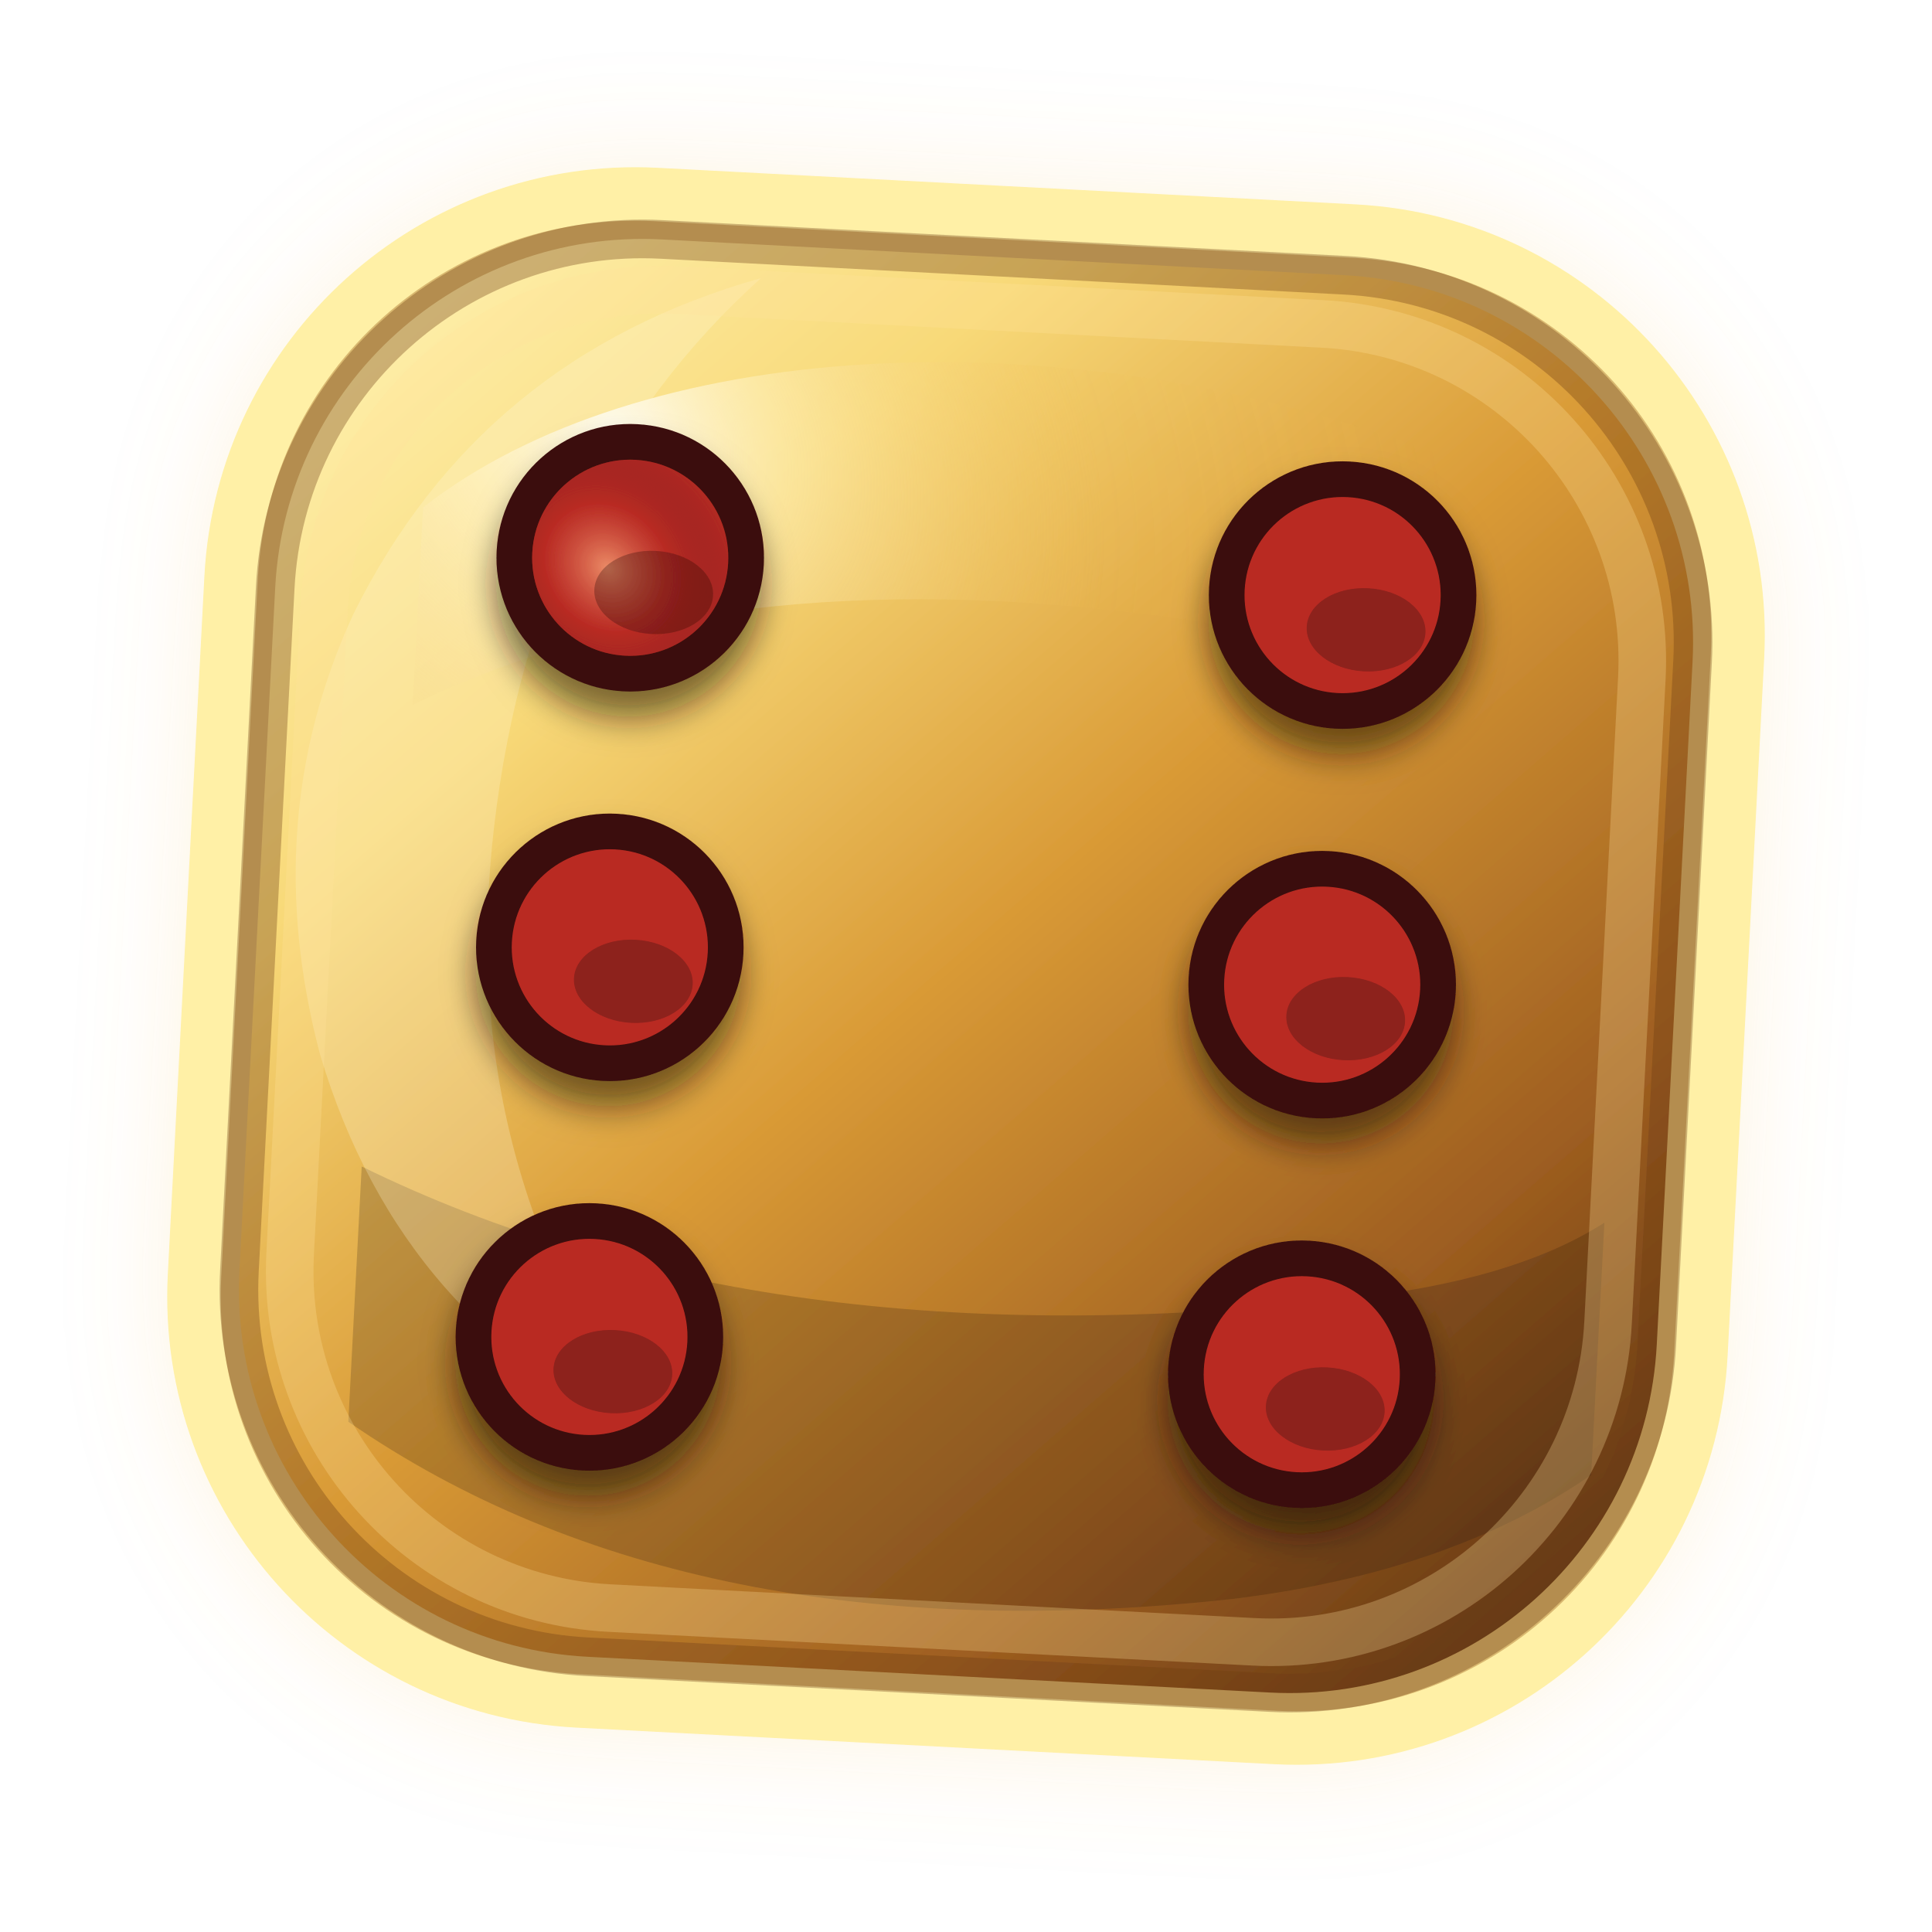
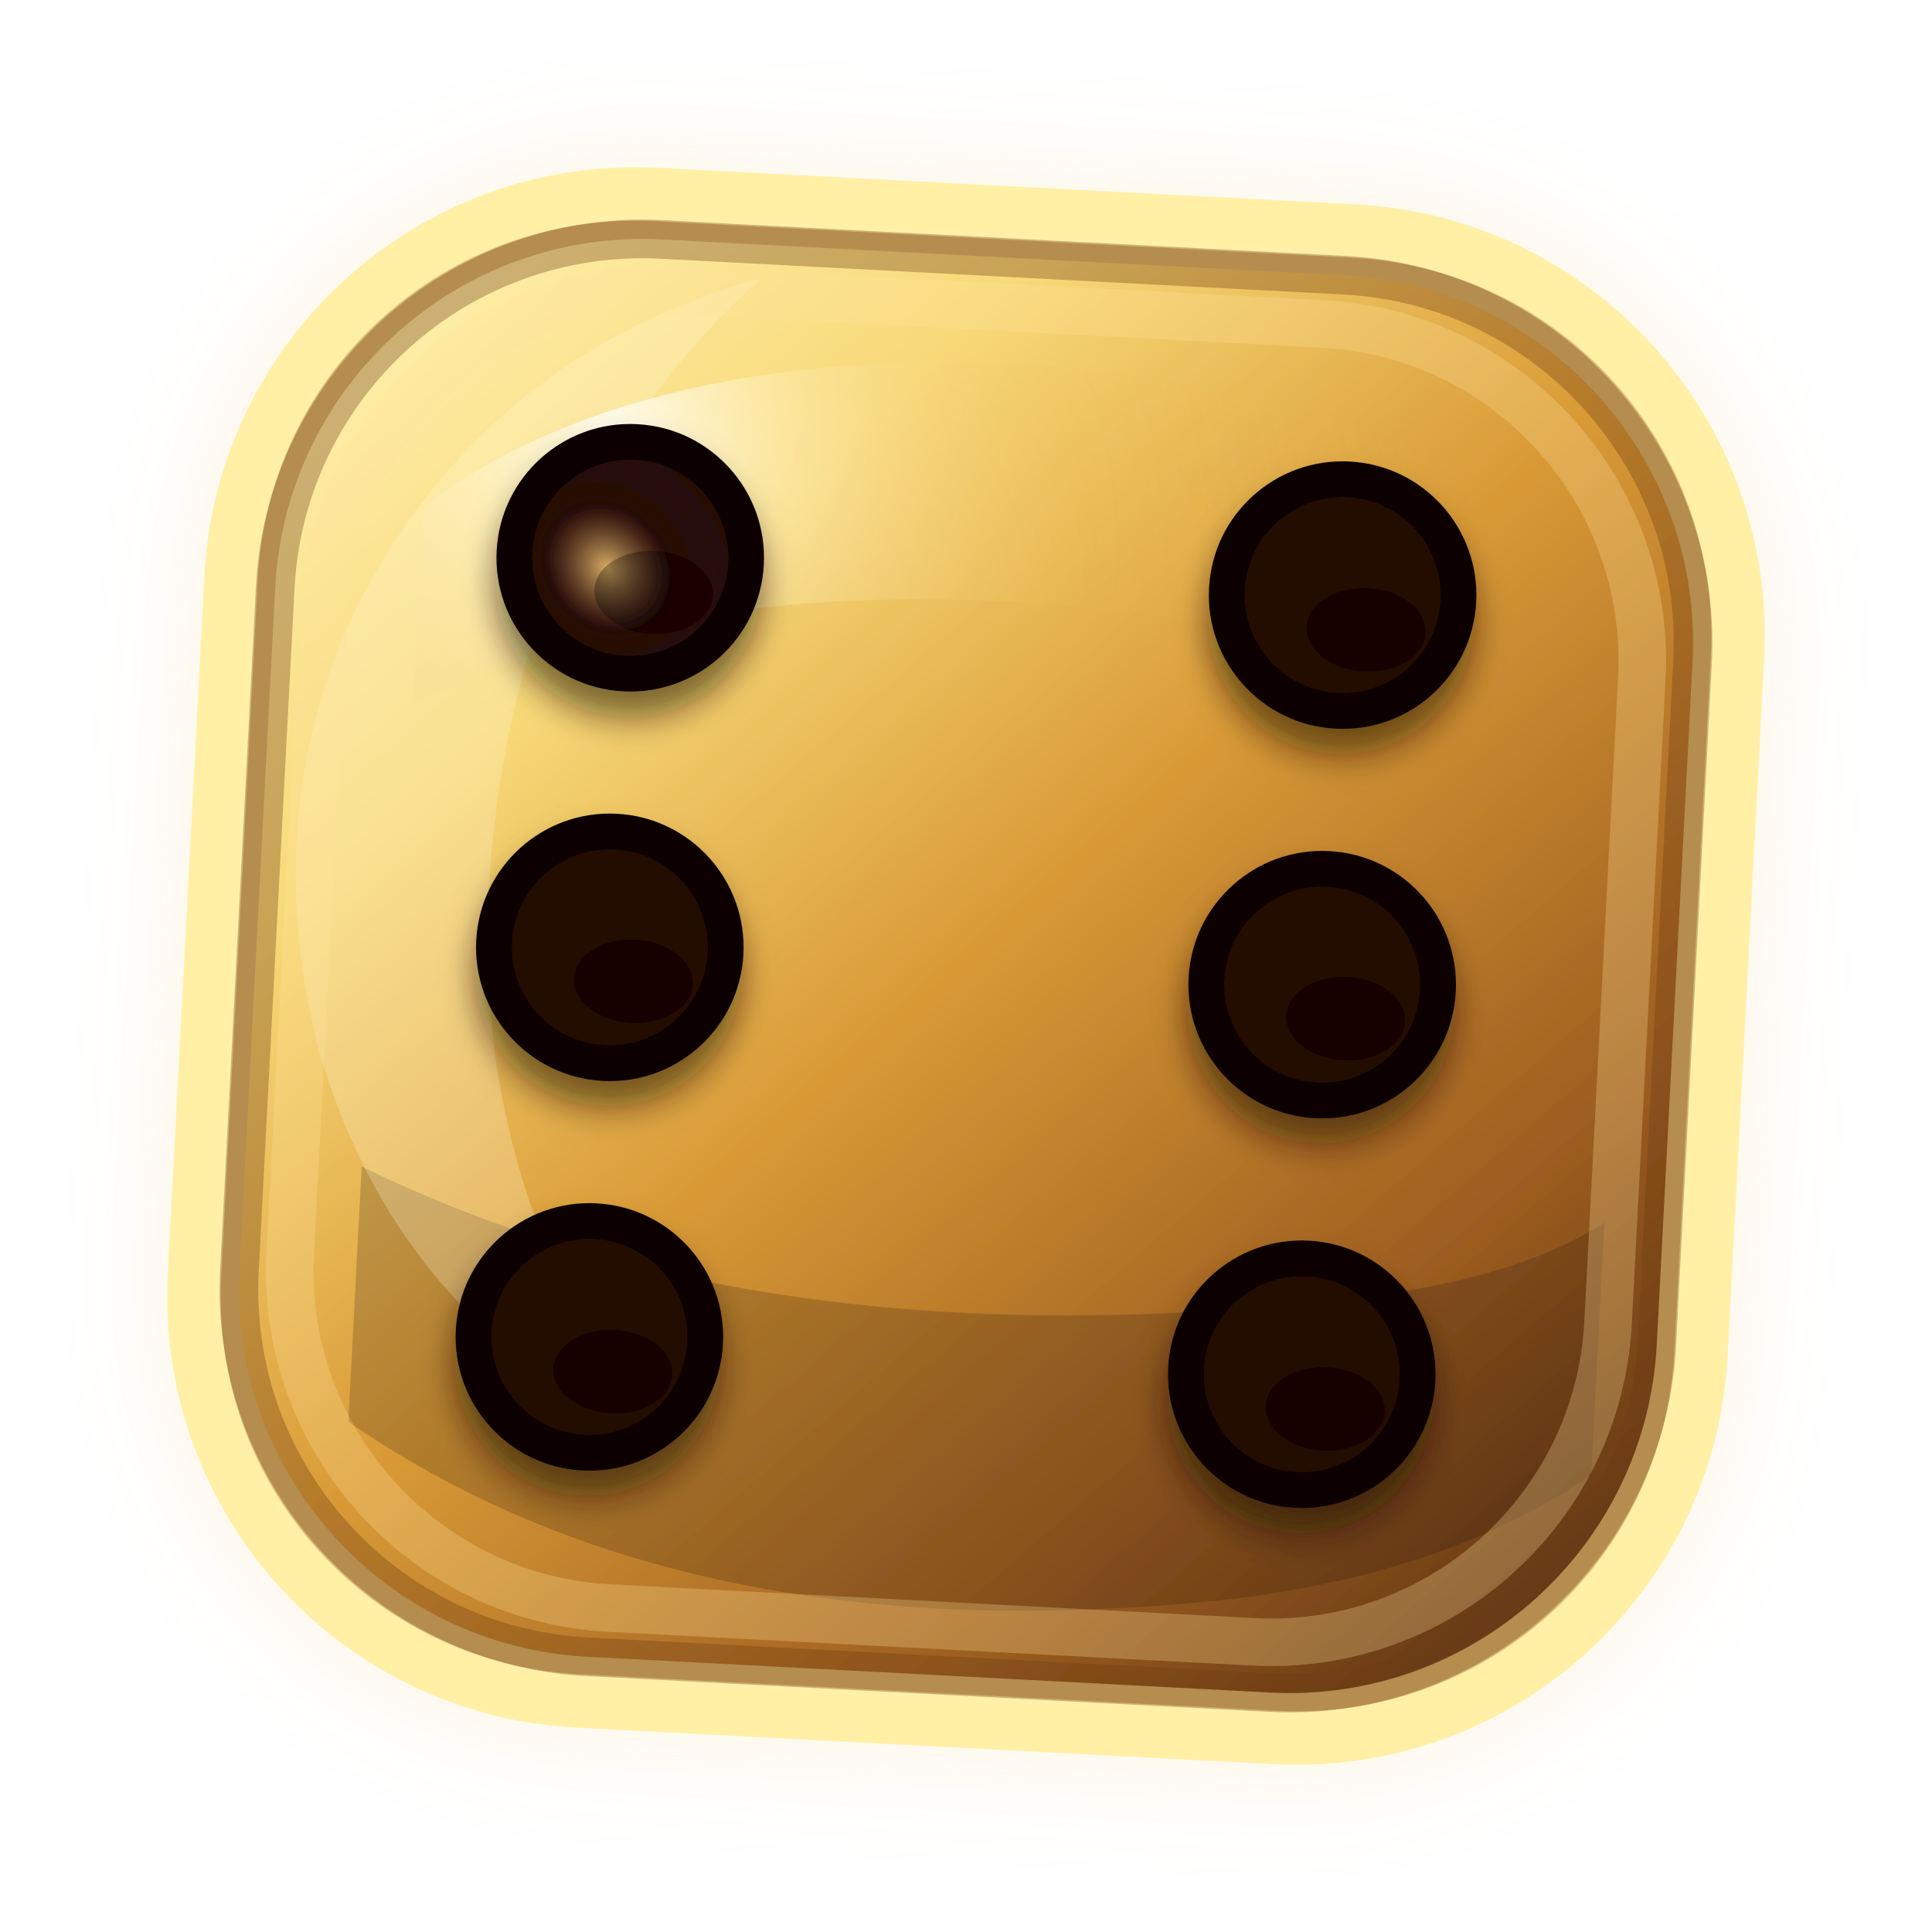
<svg xmlns="http://www.w3.org/2000/svg" preserveAspectRatio="xMidYMid meet" width="100%" height="100%" viewBox="0 0 26 26" fill="none">
  <defs>
    <linearGradient id="dieBody" x1="4.1" y1="3.7" x2="22.5" y2="22.8" gradientUnits="userSpaceOnUse">
      <stop offset="0" stop-color="#FFF3B4" />
      <stop offset="0.24" stop-color="#F8D978" />
      <stop offset="0.48" stop-color="#D99A36" />
      <stop offset="0.75" stop-color="#9E5E20" />
      <stop offset="1" stop-color="#4A2710" />
    </linearGradient>
    <radialGradient id="metalFlare" cx="0" cy="0" r="1" gradientUnits="userSpaceOnUse" gradientTransform="translate(7.9 6.1) rotate(38) scale(12.4 9.8)">
      <stop offset="0" stop-color="#FFFFFF" stop-opacity="0.86" />
      <stop offset="0.2" stop-color="#FFF4C7" stop-opacity="0.46" />
      <stop offset="0.58" stop-color="#F0BB4B" stop-opacity="0.08" />
      <stop offset="1" stop-color="#F0BB4B" stop-opacity="0" />
    </radialGradient>
    <radialGradient id="rubyInner" cx="0" cy="0" r="1" gradientUnits="userSpaceOnUse" gradientTransform="translate(7.9 7.9) rotate(45) scale(2.04 1.76)">
-       <stop offset="0" stop-color="#F7A075" stop-opacity="0.82" />
-       <stop offset="0.45" stop-color="#B92B24" stop-opacity="0.58" />
+       <stop offset="0" stop-color="#FFD17A" stop-opacity="0.82" />
+       <stop offset="0.45" stop-color="#240706" stop-opacity="0.58" />
      <stop offset="1" stop-color="#42100D" stop-opacity="0" />
    </radialGradient>
    <filter id="dieShadow" x="-36%" y="-36%" width="172%" height="186%" color-interpolation-filters="sRGB">
      <feDropShadow dx="0" dy="1.9" stdDeviation="1.1" flood-color="#050403" flood-opacity="0.3" />
      <feDropShadow dx="0" dy="0" stdDeviation="0.72" flood-color="#F4C45A" flood-opacity="0.18" />
    </filter>
    <filter id="pipInset" x="-90%" y="-90%" width="280%" height="280%" color-interpolation-filters="sRGB">
      <feDropShadow dx="0" dy="0.35" stdDeviation="0.22" flood-color="#1B0705" flood-opacity="0.58" />
    </filter>
  </defs>
  <g filter="url(#dieShadow)" transform="rotate(3 13 13)">
    <rect x="2.85" y="2.85" width="20.3" height="20.3" rx="5.45" fill="#D9B86F" stroke="#FFF0A6" stroke-width="0.72" />
    <rect x="3.45" y="3.45" width="19.1" height="19.1" rx="4.95" fill="url(#dieBody)" stroke="#6D3B12" stroke-opacity="0.34" stroke-width="0.52" />
    <path d="M5.38 7.22C8.16 4.8 13.72 4.18 18.78 5.72C20.06 6.1 21.02 6.72 21.66 7.58V10.36C20.16 9.1 18.08 8.38 15.36 8.16C11.34 7.84 8.02 8.42 5.38 9.88V7.22Z" fill="url(#metalFlare)" />
    <path d="M5.02 16.12C8.72 17.7 13.18 18.08 18.38 17.2C19.86 16.96 20.98 16.56 21.76 16V19.4C20.54 20.34 18.96 20.98 17.02 21.32C12.2 22.1 8.2 21.52 5.02 19.56V16.12Z" fill="#1C1008" opacity="0.2" />
    <path d="M4.52 8.7C5.54 6.34 7.28 4.74 9.76 3.9C7.84 5.82 6.76 8.34 6.56 11.46C6.36 14.54 7.22 17.24 9.16 19.56C6.84 18.7 5.24 17.06 4.38 14.64C3.72 12.58 3.76 10.6 4.52 8.7Z" fill="#FFF9D7" opacity="0.26" />
    <rect x="4.12" y="4.12" width="17.76" height="17.76" rx="4.54" stroke="#FFE39A" stroke-opacity="0.28" stroke-width="0.64" />
    <g filter="url(#pipInset)">
-       <circle cx="8.2" cy="7.75" r="1.8" fill="#3A0D0A" />
-       <circle cx="8.2" cy="7.75" r="1.32" fill="#B92B24" />
+       <circle cx="8.2" cy="7.75" r="1.8" fill="#0A0504" />
+       <circle cx="8.2" cy="7.75" r="1.32" fill="#240706" />
      <circle cx="8.2" cy="7.75" r="1.32" fill="url(#rubyInner)" />
-       <ellipse cx="8.54" cy="8.2" rx="0.8" ry="0.56" fill="#240605" opacity="0.3" />
+       <ellipse cx="8.54" cy="8.2" rx="0.8" ry="0.56" fill="#000000" opacity="0.3" />
    </g>
    <g filter="url(#pipInset)">
-       <circle cx="17.8" cy="7.75" r="1.8" fill="#3A0D0A" />
-       <circle cx="17.8" cy="7.75" r="1.32" fill="#B92B24" />
+       <circle cx="17.8" cy="7.75" r="1.8" fill="#0A0504" />
+       <circle cx="17.8" cy="7.75" r="1.32" fill="#240706" />
      <circle cx="17.8" cy="7.75" r="1.32" fill="url(#rubyInner)" />
-       <ellipse cx="18.14" cy="8.2" rx="0.8" ry="0.56" fill="#240605" opacity="0.3" />
+       <ellipse cx="18.14" cy="8.2" rx="0.8" ry="0.56" fill="#000000" opacity="0.3" />
    </g>
    <g filter="url(#pipInset)">
-       <circle cx="8.2" cy="13" r="1.8" fill="#3A0D0A" />
-       <circle cx="8.2" cy="13" r="1.32" fill="#B92B24" />
+       <circle cx="8.2" cy="13" r="1.8" fill="#0A0504" />
+       <circle cx="8.2" cy="13" r="1.32" fill="#240706" />
      <circle cx="8.2" cy="13" r="1.32" fill="url(#rubyInner)" />
-       <ellipse cx="8.54" cy="13.44" rx="0.8" ry="0.56" fill="#240605" opacity="0.3" />
+       <ellipse cx="8.54" cy="13.44" rx="0.8" ry="0.56" fill="#000000" opacity="0.3" />
    </g>
    <g filter="url(#pipInset)">
-       <circle cx="17.8" cy="13" r="1.8" fill="#3A0D0A" />
-       <circle cx="17.8" cy="13" r="1.32" fill="#B92B24" />
+       <circle cx="17.8" cy="13" r="1.8" fill="#0A0504" />
+       <circle cx="17.8" cy="13" r="1.32" fill="#240706" />
      <circle cx="17.8" cy="13" r="1.32" fill="url(#rubyInner)" />
-       <ellipse cx="18.14" cy="13.44" rx="0.8" ry="0.56" fill="#240605" opacity="0.3" />
+       <ellipse cx="18.14" cy="13.44" rx="0.8" ry="0.56" fill="#000000" opacity="0.3" />
    </g>
    <g filter="url(#pipInset)">
-       <circle cx="8.2" cy="18.25" r="1.8" fill="#3A0D0A" />
-       <circle cx="8.2" cy="18.25" r="1.32" fill="#B92B24" />
+       <circle cx="8.2" cy="18.25" r="1.8" fill="#0A0504" />
+       <circle cx="8.2" cy="18.25" r="1.32" fill="#240706" />
      <circle cx="8.2" cy="18.25" r="1.32" fill="url(#rubyInner)" />
-       <ellipse cx="8.54" cy="18.7" rx="0.8" ry="0.56" fill="#240605" opacity="0.3" />
+       <ellipse cx="8.54" cy="18.7" rx="0.8" ry="0.56" fill="#000000" opacity="0.3" />
    </g>
    <g filter="url(#pipInset)">
-       <circle cx="17.8" cy="18.25" r="1.8" fill="#3A0D0A" />
-       <circle cx="17.8" cy="18.25" r="1.32" fill="#B92B24" />
+       <circle cx="17.8" cy="18.25" r="1.8" fill="#0A0504" />
+       <circle cx="17.8" cy="18.25" r="1.32" fill="#240706" />
      <circle cx="17.8" cy="18.25" r="1.32" fill="url(#rubyInner)" />
-       <ellipse cx="18.14" cy="18.7" rx="0.8" ry="0.56" fill="#240605" opacity="0.3" />
+       <ellipse cx="18.14" cy="18.7" rx="0.8" ry="0.56" fill="#000000" opacity="0.3" />
    </g>
  </g>
</svg>
